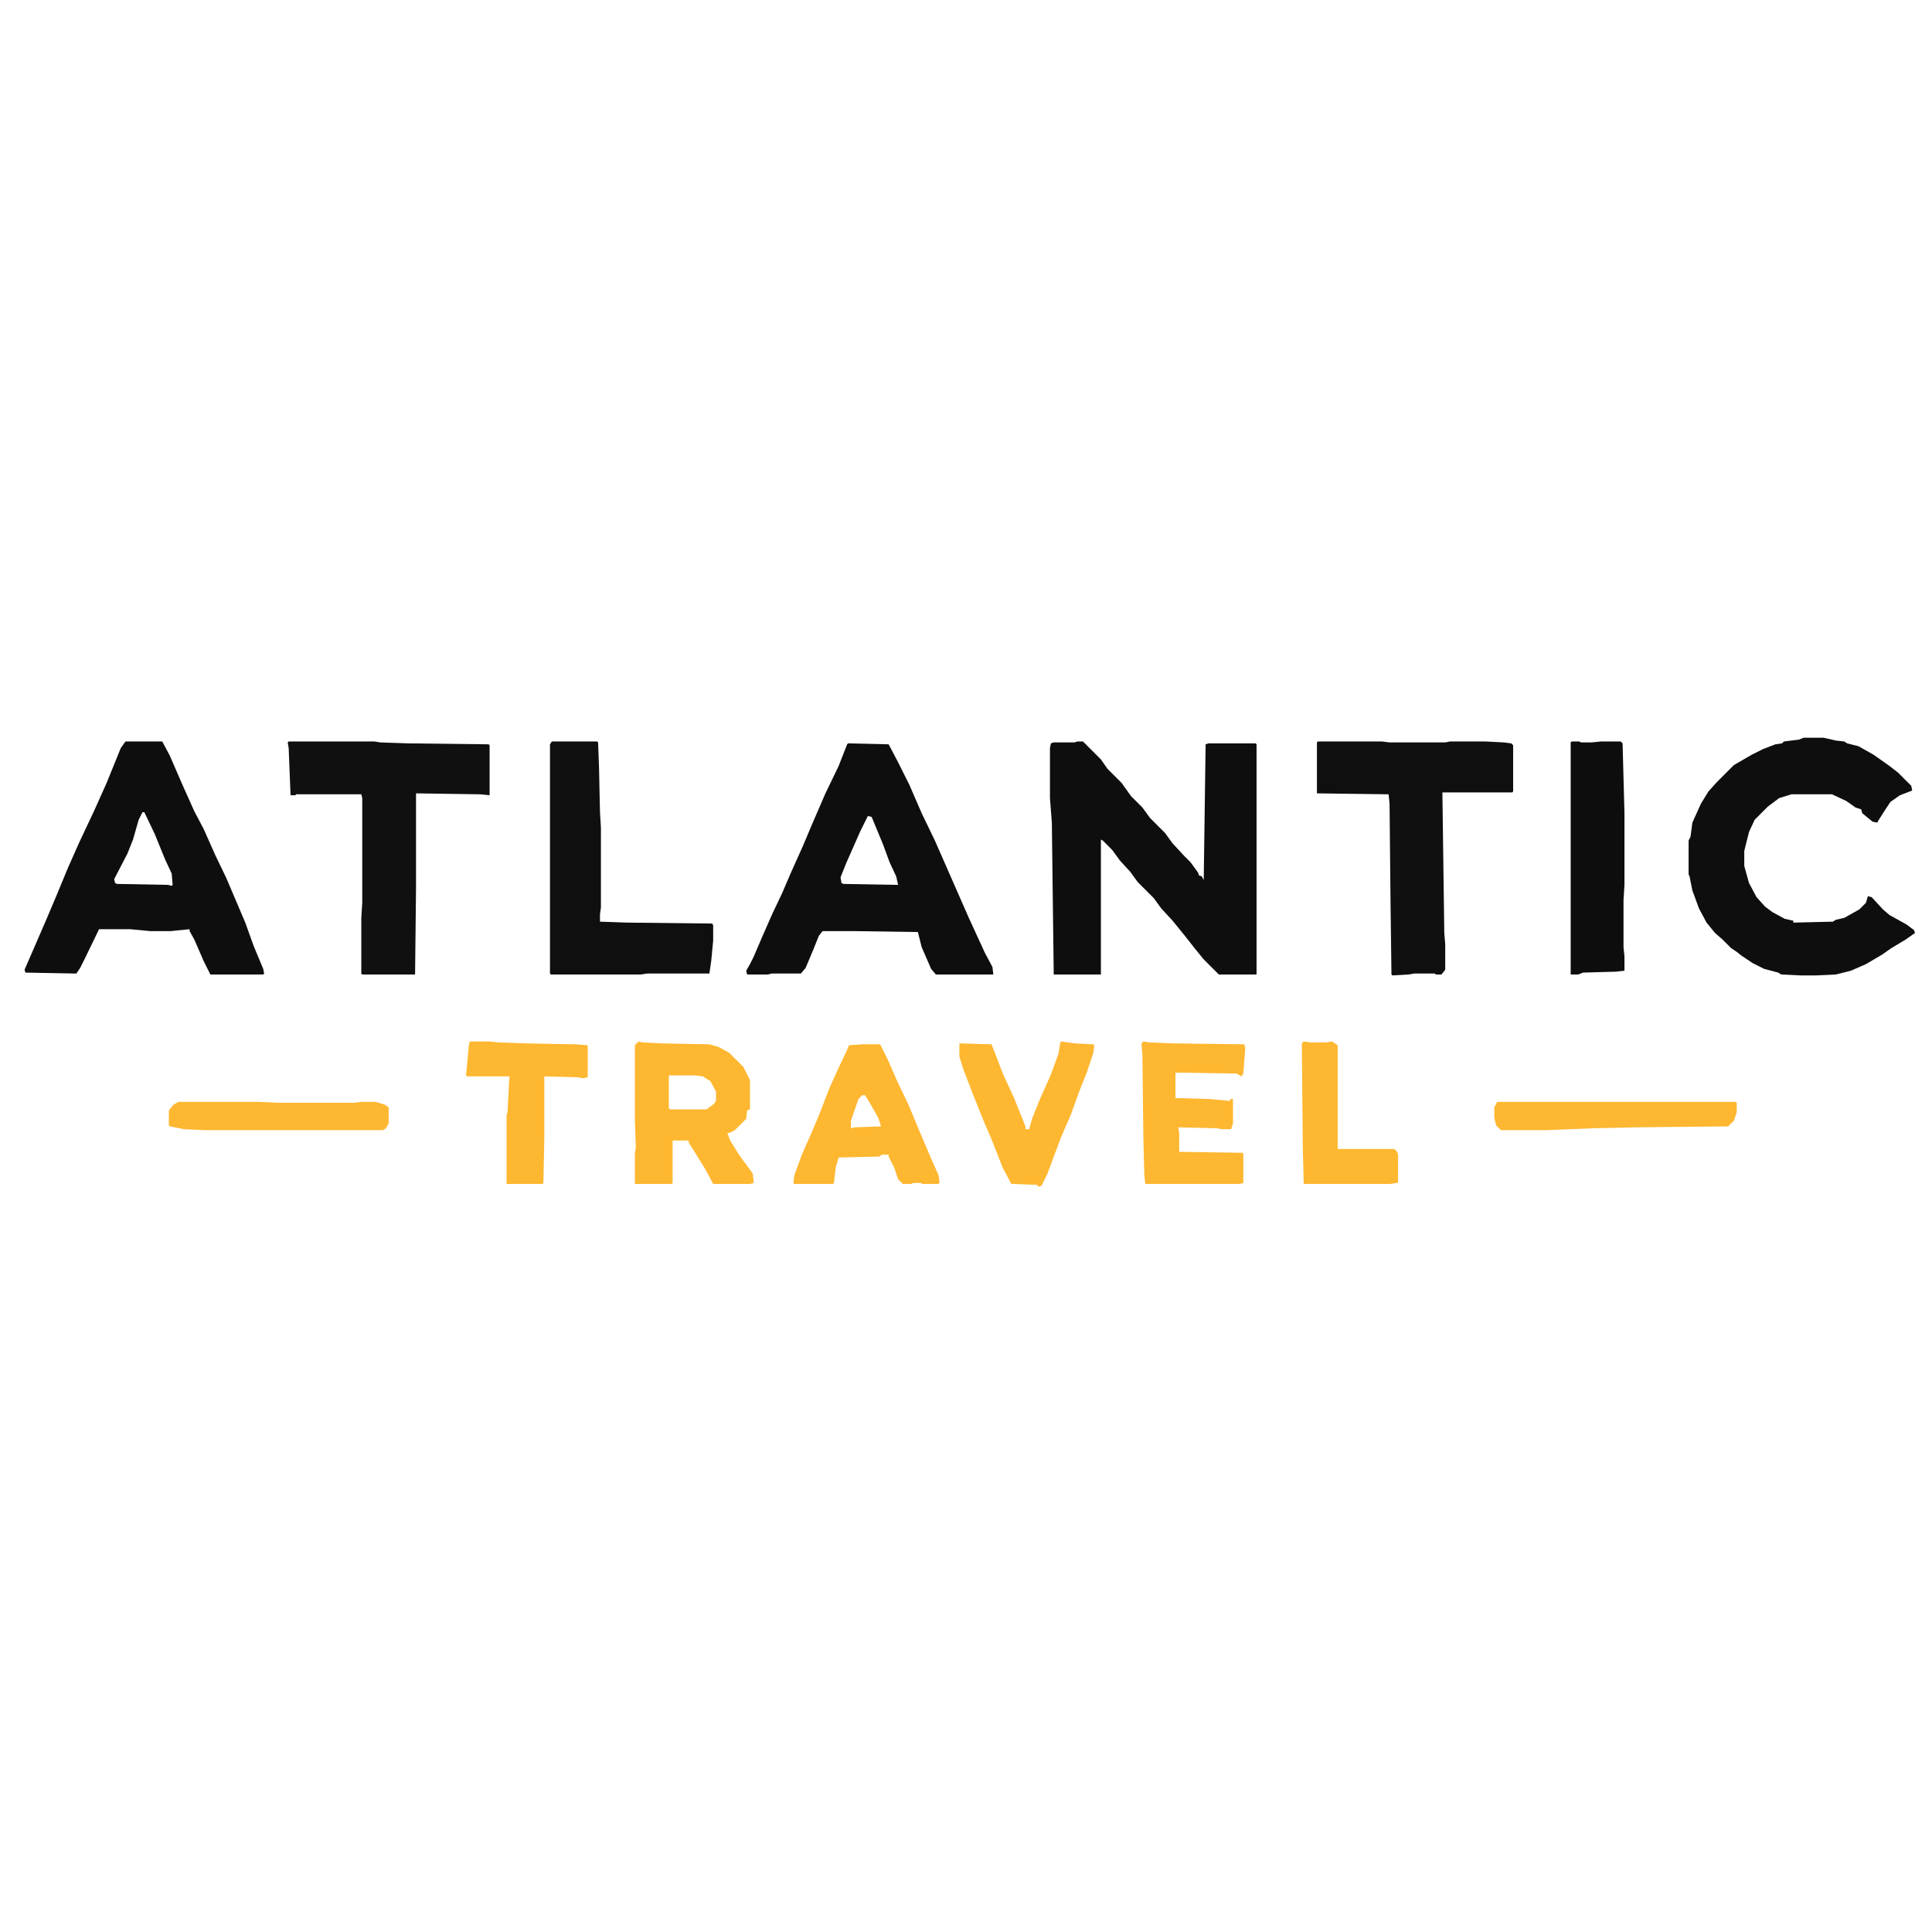
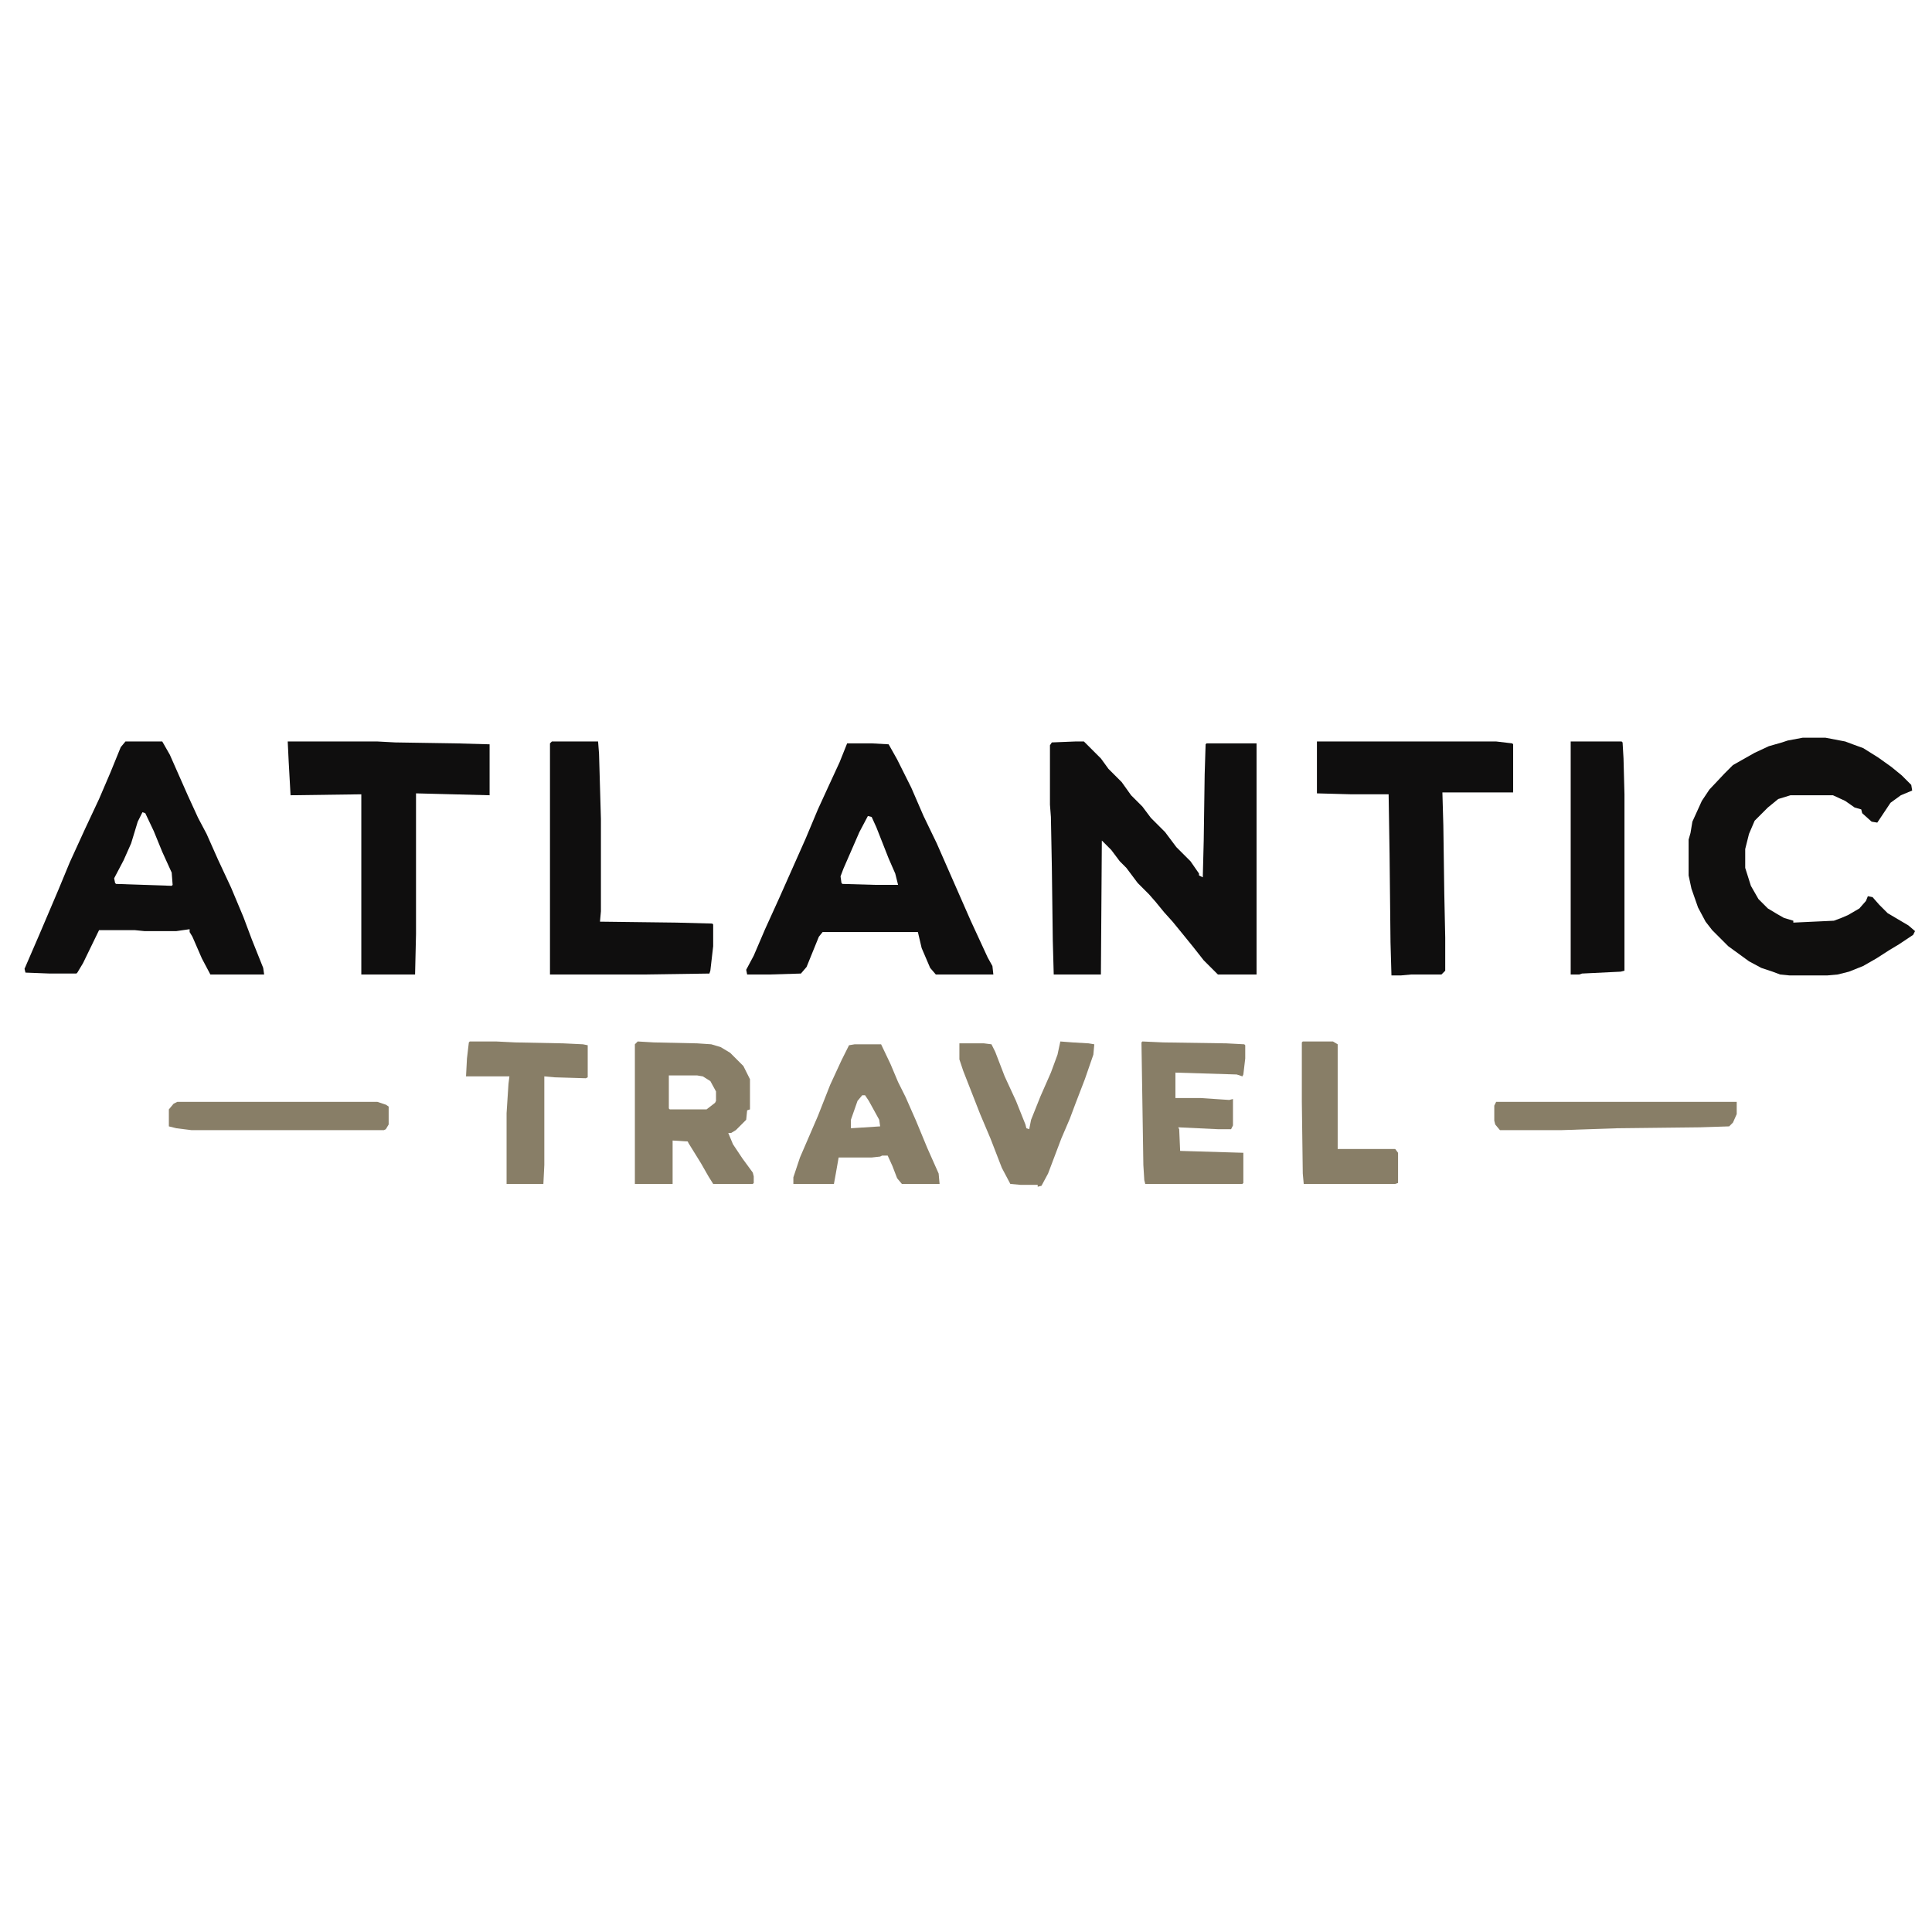
<svg xmlns="http://www.w3.org/2000/svg" version="1.1" viewBox="0 0 2048 2048" width="1280" height="1280">
-   <path transform="translate(1142,786)" d="m0 0h6l19 19 7 10 15 15 10 14 12 12 8 11 16 16 8 11 12 13 7 7 8 11 1 3 3 1 2 4 2-144 3-1h50l1 1v244h-40l-16-16-9-11-11-14-13-16-12-13-8-11-17-17-8-11-11-12-8-11-10-10-2-1v143h-50l-2-161-2-26v-53l1-5 3-1h22z" fill="#0F0E0E" />
-   <path transform="translate(899,788)" d="m0 0 43 1 10 19 12 24 13 30 14 29 36 82 17 37 8 15 1 8h-61l-5-6-10-23-4-16-68-1h-33l-4 5-6 15-8 19-5 6h-31l-4 1h-22l-1-4 4-7 4-8 9-21 11-25 10-21 9-21 13-29 11-26 13-30 14-29 9-23zm21 77-8 16-15 34-6 15 1 6 2 1 58 1-2-9-7-15-7-19-12-29z" fill="#0F0E0E" />
-   <path transform="translate(133,786)" d="m0 0h39l8 15 13 30 13 29 10 19 12 27 12 25 20 47 9 25 10 24 1 5-1 1h-56l-7-14-10-23-5-9v-2l-20 2h-22l-21-2h-33l-15 31-5 10-4 6-54-1-1-3 10-23 13-30 11-26 12-29 12-27 16-34 13-29 15-37zm18 75-4 8-6 21-6 15-14 27 1 4 2 1 54 1 4 1 1-1-1-12-7-15-11-27-11-23z" fill="#0F0E0E" />
-   <path transform="translate(1912,782)" d="m0 0h21l13 3 9 1 3 2 12 3 16 9 17 12 9 7 14 14 1 5-13 5-10 7-6 9-7 11-1 2-5-1-11-9-1-4-6-2-10-7-15-7h-43l-13 4-12 9-14 14-6 13-5 20v16l5 18 8 15 9 10 8 6 13 7 9 2v2l42-1 3-2 9-2 16-9 7-7 2-7 4 1 12 13 7 6 18 10 8 6 1 3-10 7-15 9-10 7-17 10-16 7-16 4-21 1h-16l-21-1-3-2-15-4-12-6-12-8-5-4-6-4-9-9-8-7-9-11-8-15-7-19-3-15-1-2v-36l2-4 2-15 9-20 8-13 9-10 18-18 19-11 12-6 13-5 7-1 2-2 16-2z" fill="#0F0E0E" />
-   <path transform="translate(306,786)" d="m0 0h91l6 1 30 1 85 1 1 1v53l-10-1-68-1v101l-1 91h-56l-1-1v-59l1-16v-111l-1-4h-69l-1 1h-5l-2-50-1-6z" fill="#111010" />
-   <path transform="translate(1397,786)" d="m0 0h68l8 1h59l5-1h38l19 1 8 1 2 2v49l-1 1h-74l2 149 1 12v27l-4 5h-6l-1-1h-22l-6 1-17 1-1-1-1-77-1-104-1-10-76-1v-54z" fill="#100F0F" />
-   <path transform="translate(585,786)" d="m0 0h48l1 1 1 27 1 47 1 16v85l-1 7v8l29 1 90 1 1 2v16l-2 21-2 14h-66l-7 1h-95l-1-1v-243z" fill="#100F0F" />
-   <path transform="translate(677,1104)" d="m0 0 4 1 19 1 52 1 10 3 11 6 15 15 7 14v31l-3 1-1 9-12 12-6 3h-2l3 8 10 16 11 15 3 4 1 10-4 1h-39l-8-15-8-13-10-16v-2h-17v45l-1 1h-39v-32l1-7-1-28v-80zm32 36v35l2 1h38l8-6 2-3v-10l-6-11-8-5-8-1z" fill="#FEB730" />
-   <path transform="translate(1666,786)" d="m0 0h8l2 1h11l10-1h21l2 2 2 74v76l-1 16v50l1 10v15l-9 1-35 1-5 2h-8v-246z" fill="#0E0D0D" />
-   <path transform="translate(914,1107)" d="m0 0h19l8 16 10 23 12 25 15 36 9 21 8 18 1 8-2 1h-16l-2-1h-8l-2 1h-9l-5-5-4-12-6-12v-2h-7l-3 2-43 1-3 10-2 17-1 1h-41l-1-1 1-8 8-22 11-25 8-19 10-26 9-20 9-19 3-7zm0 54-4 4-8 23v8l4-1 28-1-3-9-9-16-5-8z" fill="#FEB730" />
-   <path transform="translate(1212,1104)" d="m0 0 6 1 24 1 77 1 1 4-2 27-2 3-5-3-65-1v27l36 1 22 2v-2h3v26l-2 6h-10l-5-1-41-1 1 6v20l67 1 1 1v31l-4 1h-100l-1-10-1-40-1-87-1-12z" fill="#FEB730" />
-   <path transform="translate(1125,1104)" d="m0 0 14 2 20 1 1 1-1 8-7 21-8 20-9 25-10 23-15 40-6 12-4 1v-2l-28-1-9-17-13-33-7-16-12-30-10-26-4-13v-14l34 1 4 10 8 21 12 26 12 30v3h4l3-11 8-20 12-27 8-22 2-12z" fill="#FEB730" />
-   <path transform="translate(498,1104)" d="m0 0h21l9 1 28 1 54 1 13 1v34l-5 1-5-1-36-1v66l-1 47-1 1h-38v-73l1-3 2-38h-45l-1-1 1-10 2-22z" fill="#FEB730" />
-   <path transform="translate(1382,1104)" d="m0 0 7 1h17l6-1 6 4v110h60l3 3 1 3v29l-1 1-8 1h-91l-1-40-1-109z" fill="#FEB730" />
-   <path transform="translate(1587,1168)" d="m0 0h253l1 1v10l-3 9-6 6-97 1-46 1-50 2h-48l-5-5-2-8v-11z" fill="#FEB730" />
-   <path transform="translate(189,1168)" d="m0 0h85l21 1h80l8-1h15l10 3 4 3v17l-3 5-3 2h-189l-22-1-15-3-1-1v-16l5-6z" fill="#FEB730" />
+   <path transform="translate(1140,786)" d="m0 0h9l18 18 8 11 14 14 10 14 12 12 9 12 15 15 12 16 15 15 9 13v2l4 2 1-39 1-70 1-32 1-1h53v245h-41l-15-15-11-14-13-16-9-11-9-10-9-11-7-8-12-12-12-16-7-7-9-12-10-10-1 142h-50l-1-36-1-78-1-53-1-13v-63l2-3z" fill="#0F0E0E" />
+   <path transform="translate(898,788)" d="m0 0h26l18 1 9 16 15 30 13 30 14 29 36 82 18 39 5 9 1 9h-61l-6-7-9-21-4-17h-101l-4 5-13 32-6 7-33 1h-24l-1-5 8-15 12-28 15-33 28-63 13-31 11-24 12-26zm22 77-9 17-17 39-3 8 1 7 1 1 35 1h24l-3-12-7-16-13-33-5-11z" fill="#0F0E0E" />
+   <path transform="translate(133,786)" d="m0 0h39l8 14 19 43 11 24 9 17 12 27 14 30 13 31 9 24 12 30 1 7h-57l-9-17-10-23-3-5v-3l-14 2h-34l-10-1h-38l-17 35-6 10-1 1h-28l-26-1-1-4 16-37 20-47 12-29 16-35 15-32 12-28 11-27zm18 75-5 10-7 23-8 18-10 19 1 5 1 1 59 2 1-1-1-13-10-22-9-22-9-19z" fill="#0F0E0E" />
+   <path transform="translate(1911,782)" d="m0 0h24l21 4 8 3 11 4 16 10 14 10 11 9 10 10 1 6-12 5-11 8-14 21-6-1-10-9-1-4-7-2-10-7-13-6h-45l-13 4-11 9-14 14-6 14-4 16v20l6 19 8 14 10 10 10 6 7 4 10 3v2l43-2 8-3 7-3 12-7 7-8 2-5 5 1 7 8 9 9 22 13 7 6-2 4-15 10-10 6-14 9-14 8-15 6-12 3-11 1h-40l-10-1-8-3-12-4-13-7-22-16-17-17-7-9-8-15-7-20-3-14v-38l2-7 2-12 10-22 8-12 16-17 9-9 23-13 15-7 14-4 6-2z" fill="#100F0E" />
+   <path transform="translate(305,786)" d="m0 0h95l19 1 64 1 36 1v54l-78-2v149l-1 43h-57v-191l-75 1-2-36z" fill="#0F0E0E" />
+   <path transform="translate(1396,786)" d="m0 0h190l17 2 1 1v51h-75l1 35 1 72 1 47v35l-4 4h-32l-11 1h-10l-1-35-1-94-1-63h-39l-37-1z" fill="#0F0E0E" />
+   <path transform="translate(585,786)" d="m0 0h49l1 13 2 69v98l-1 11 81 1 38 1 1 1v23l-3 26-1 3-69 1h-100v-245z" fill="#0F0E0E" />
+   <path transform="translate(676,1104)" d="m0 0 17 1 46 1 15 1 10 3 10 6 14 14 7 14v32l-3 1-1 10-11 11-5 3h-3l5 12 10 15 11 15 1 4v7l-1 1h-42l-5-8-8-14-13-21-1-2-16-1v46h-40v-148zm33 36v35l1 1h39l9-7 1-2v-10l-6-11-8-5-6-1z" fill="#887E67" />
+   <path transform="translate(1665,786)" d="m0 0h54l1 1 1 17 1 38v187l-4 1-41 2-3 1h-9z" fill="#0F0E0E" />
+   <path transform="translate(906,1107)" d="m0 0h28l10 21 8 19 8 16 11 25 12 29 12 27 1 11h-40l-5-6-5-13-5-11h-6l-2 1-9 1h-35l-3 17-2 11h-43v-7l7-21 19-44 13-33 12-26 8-16zm8 54-5 6-7 20v9l31-2-1-7-11-20-4-6z" fill="#887E67" />
+   <path transform="translate(1211,1104)" d="m0 0 22 1 67 1 19 1 1 1v14l-2 17-1 2-6-2-65-2v27h27l30 2 4-1v28l-2 4h-14l-42-2 1 2 1 23 67 2v32l-1 1h-103l-1-4-1-16-2-130z" fill="#887E67" />
+   <path transform="translate(1124,1104)" d="m0 0 13 1 17 1 6 1-1 11-9 26-10 26-6 16-9 21-14 37-7 13-4 1v-2h-18l-11-1-9-17-12-31-11-26-18-46-4-12v-17h26l8 1 4 8 10 26 12 26 10 25 1 4 3 1 2-10 10-25 11-25 7-19z" fill="#887E67" />
+   <path transform="translate(498,1104)" d="m0 0h28l20 1 51 1 21 1 5 1v34l-2 1-33-1-11-1v94l-1 20h-39v-75l2-31 1-8h-46l1-19 2-17z" fill="#887E67" />
+   <path transform="translate(1381,1104)" d="m0 0h32l5 3v111h61l3 4v32l-3 1h-97l-1-11-1-76v-63z" fill="#887E67" />
+   <path transform="translate(1586,1168)" d="m0 0h255v13l-4 9-4 4-31 1-88 1-59 2h-65l-5-6-1-4v-16z" fill="#887E67" />
+   <path transform="translate(188,1168)" d="m0 0h212l9 3 3 2v19l-3 5-2 1h-204l-16-2-8-2v-18l5-6z" fill="#887E67" />
</svg>
